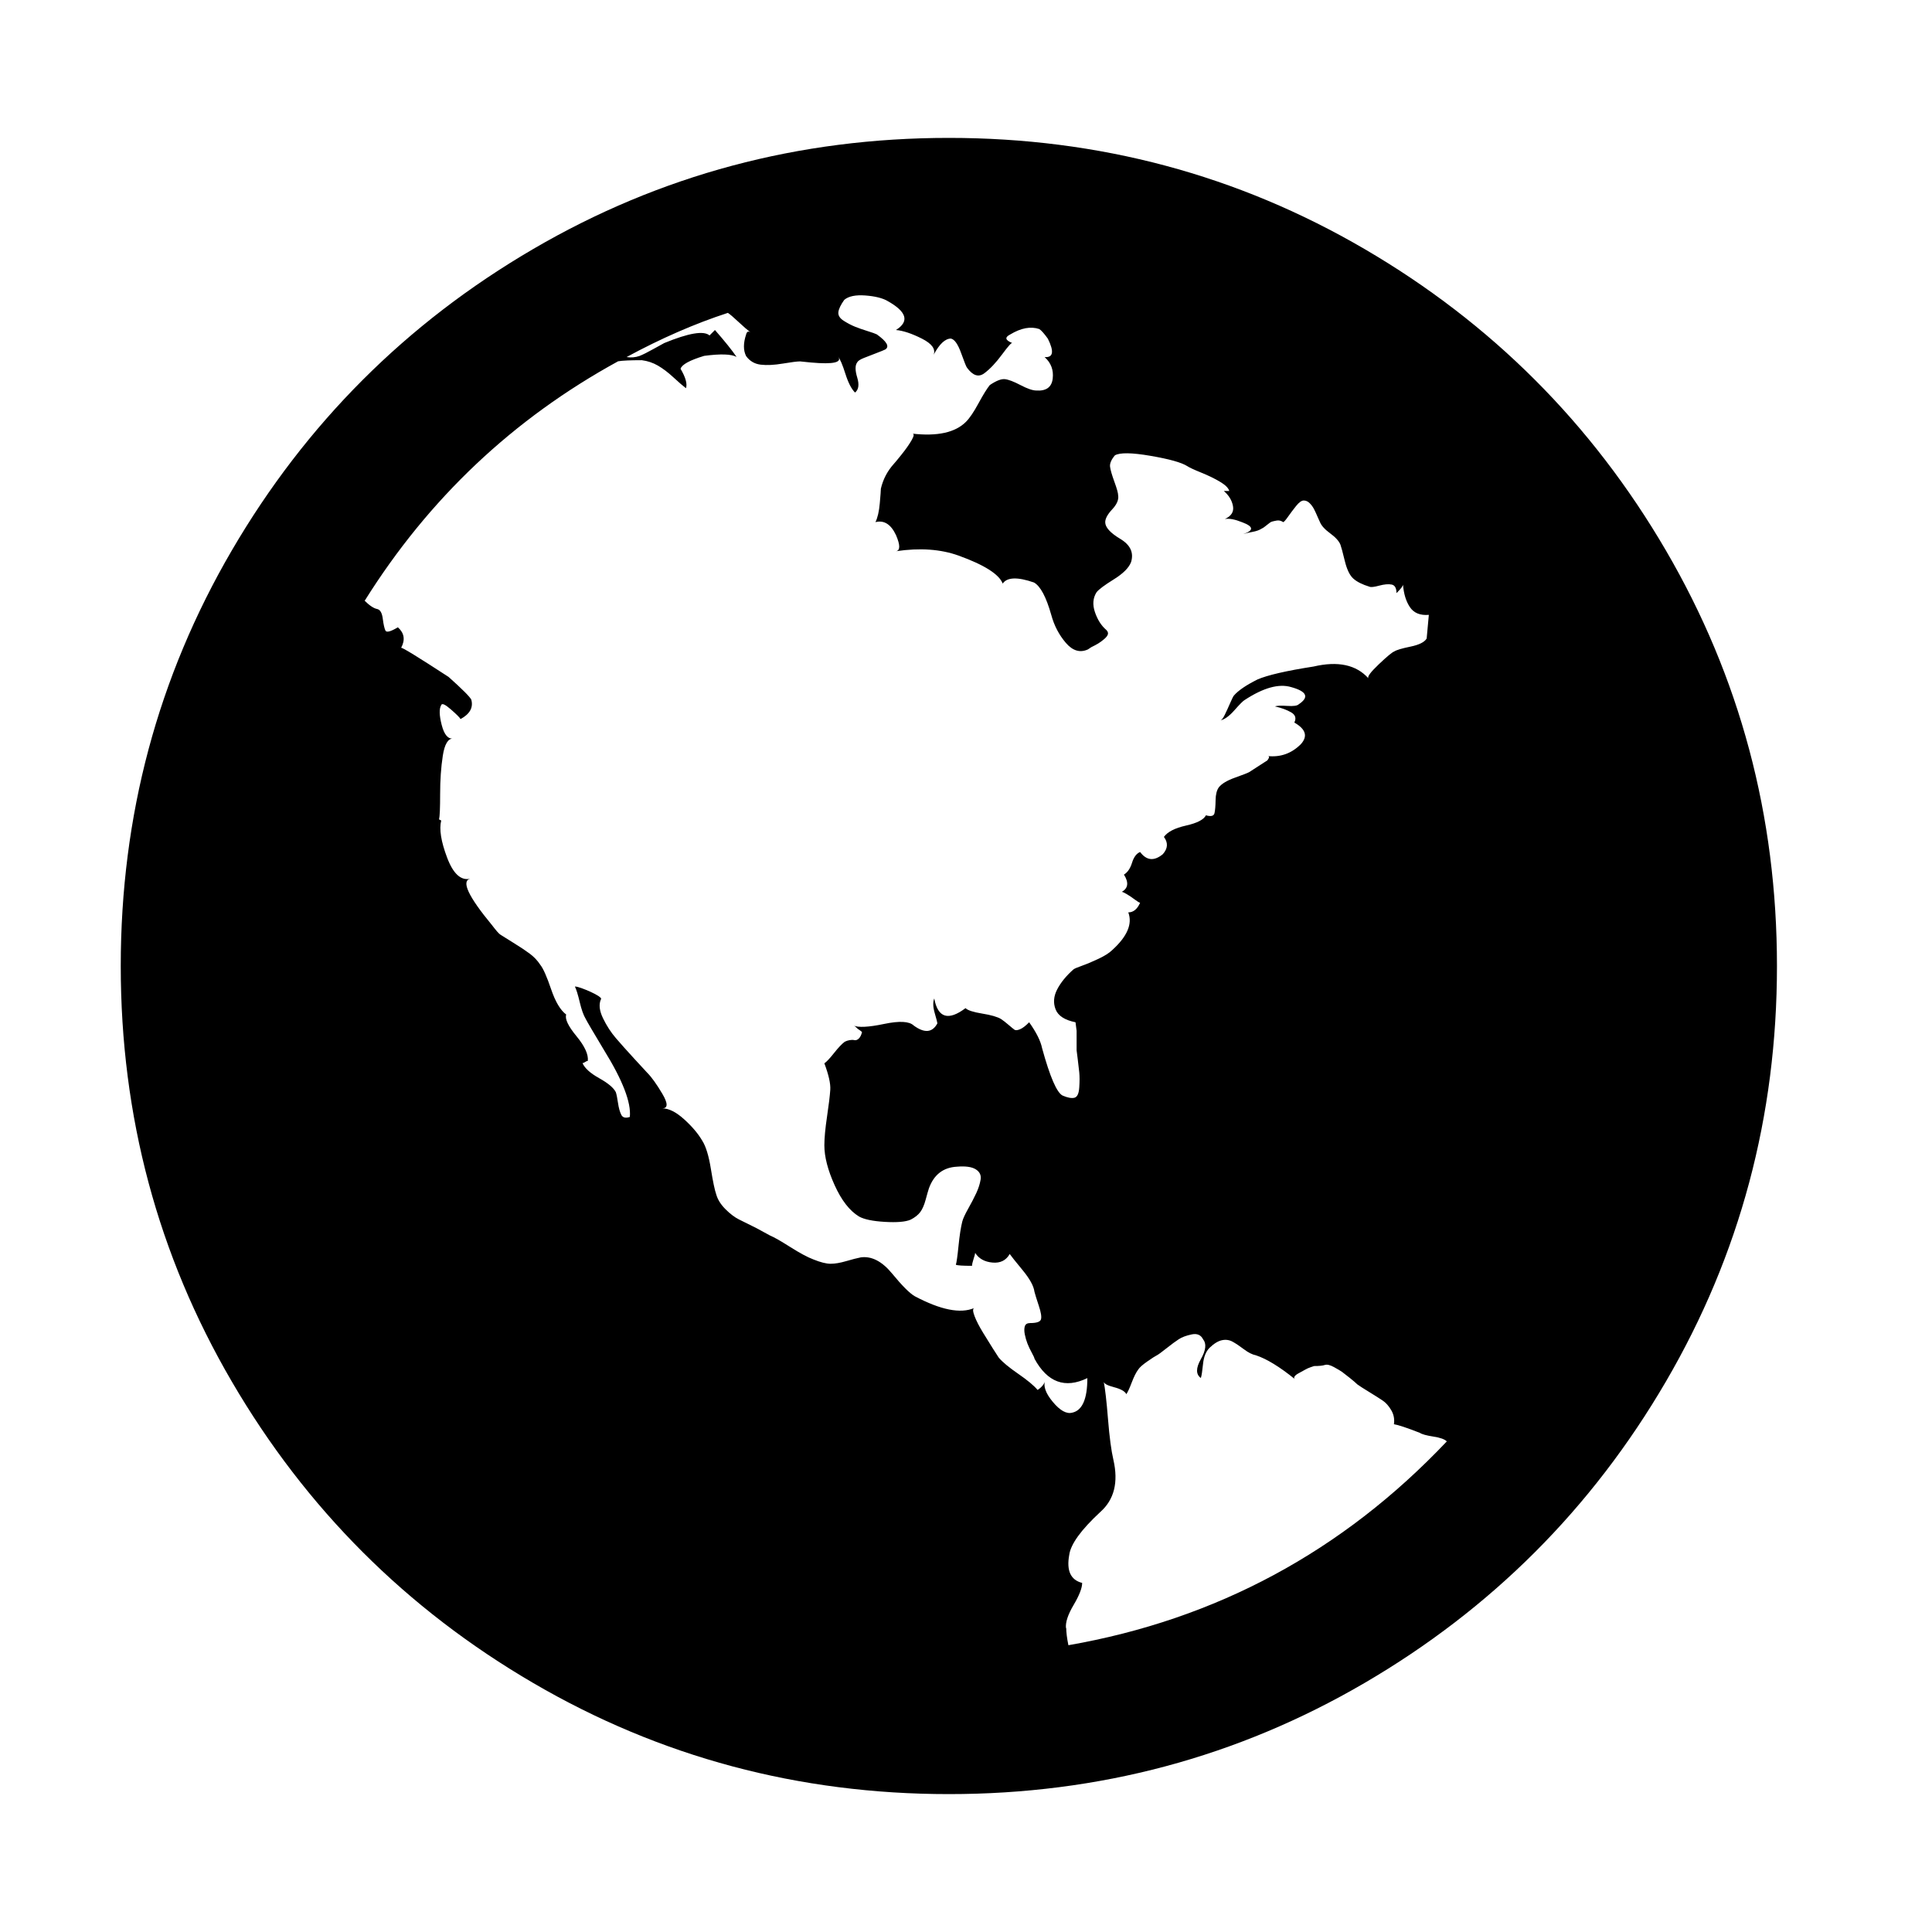
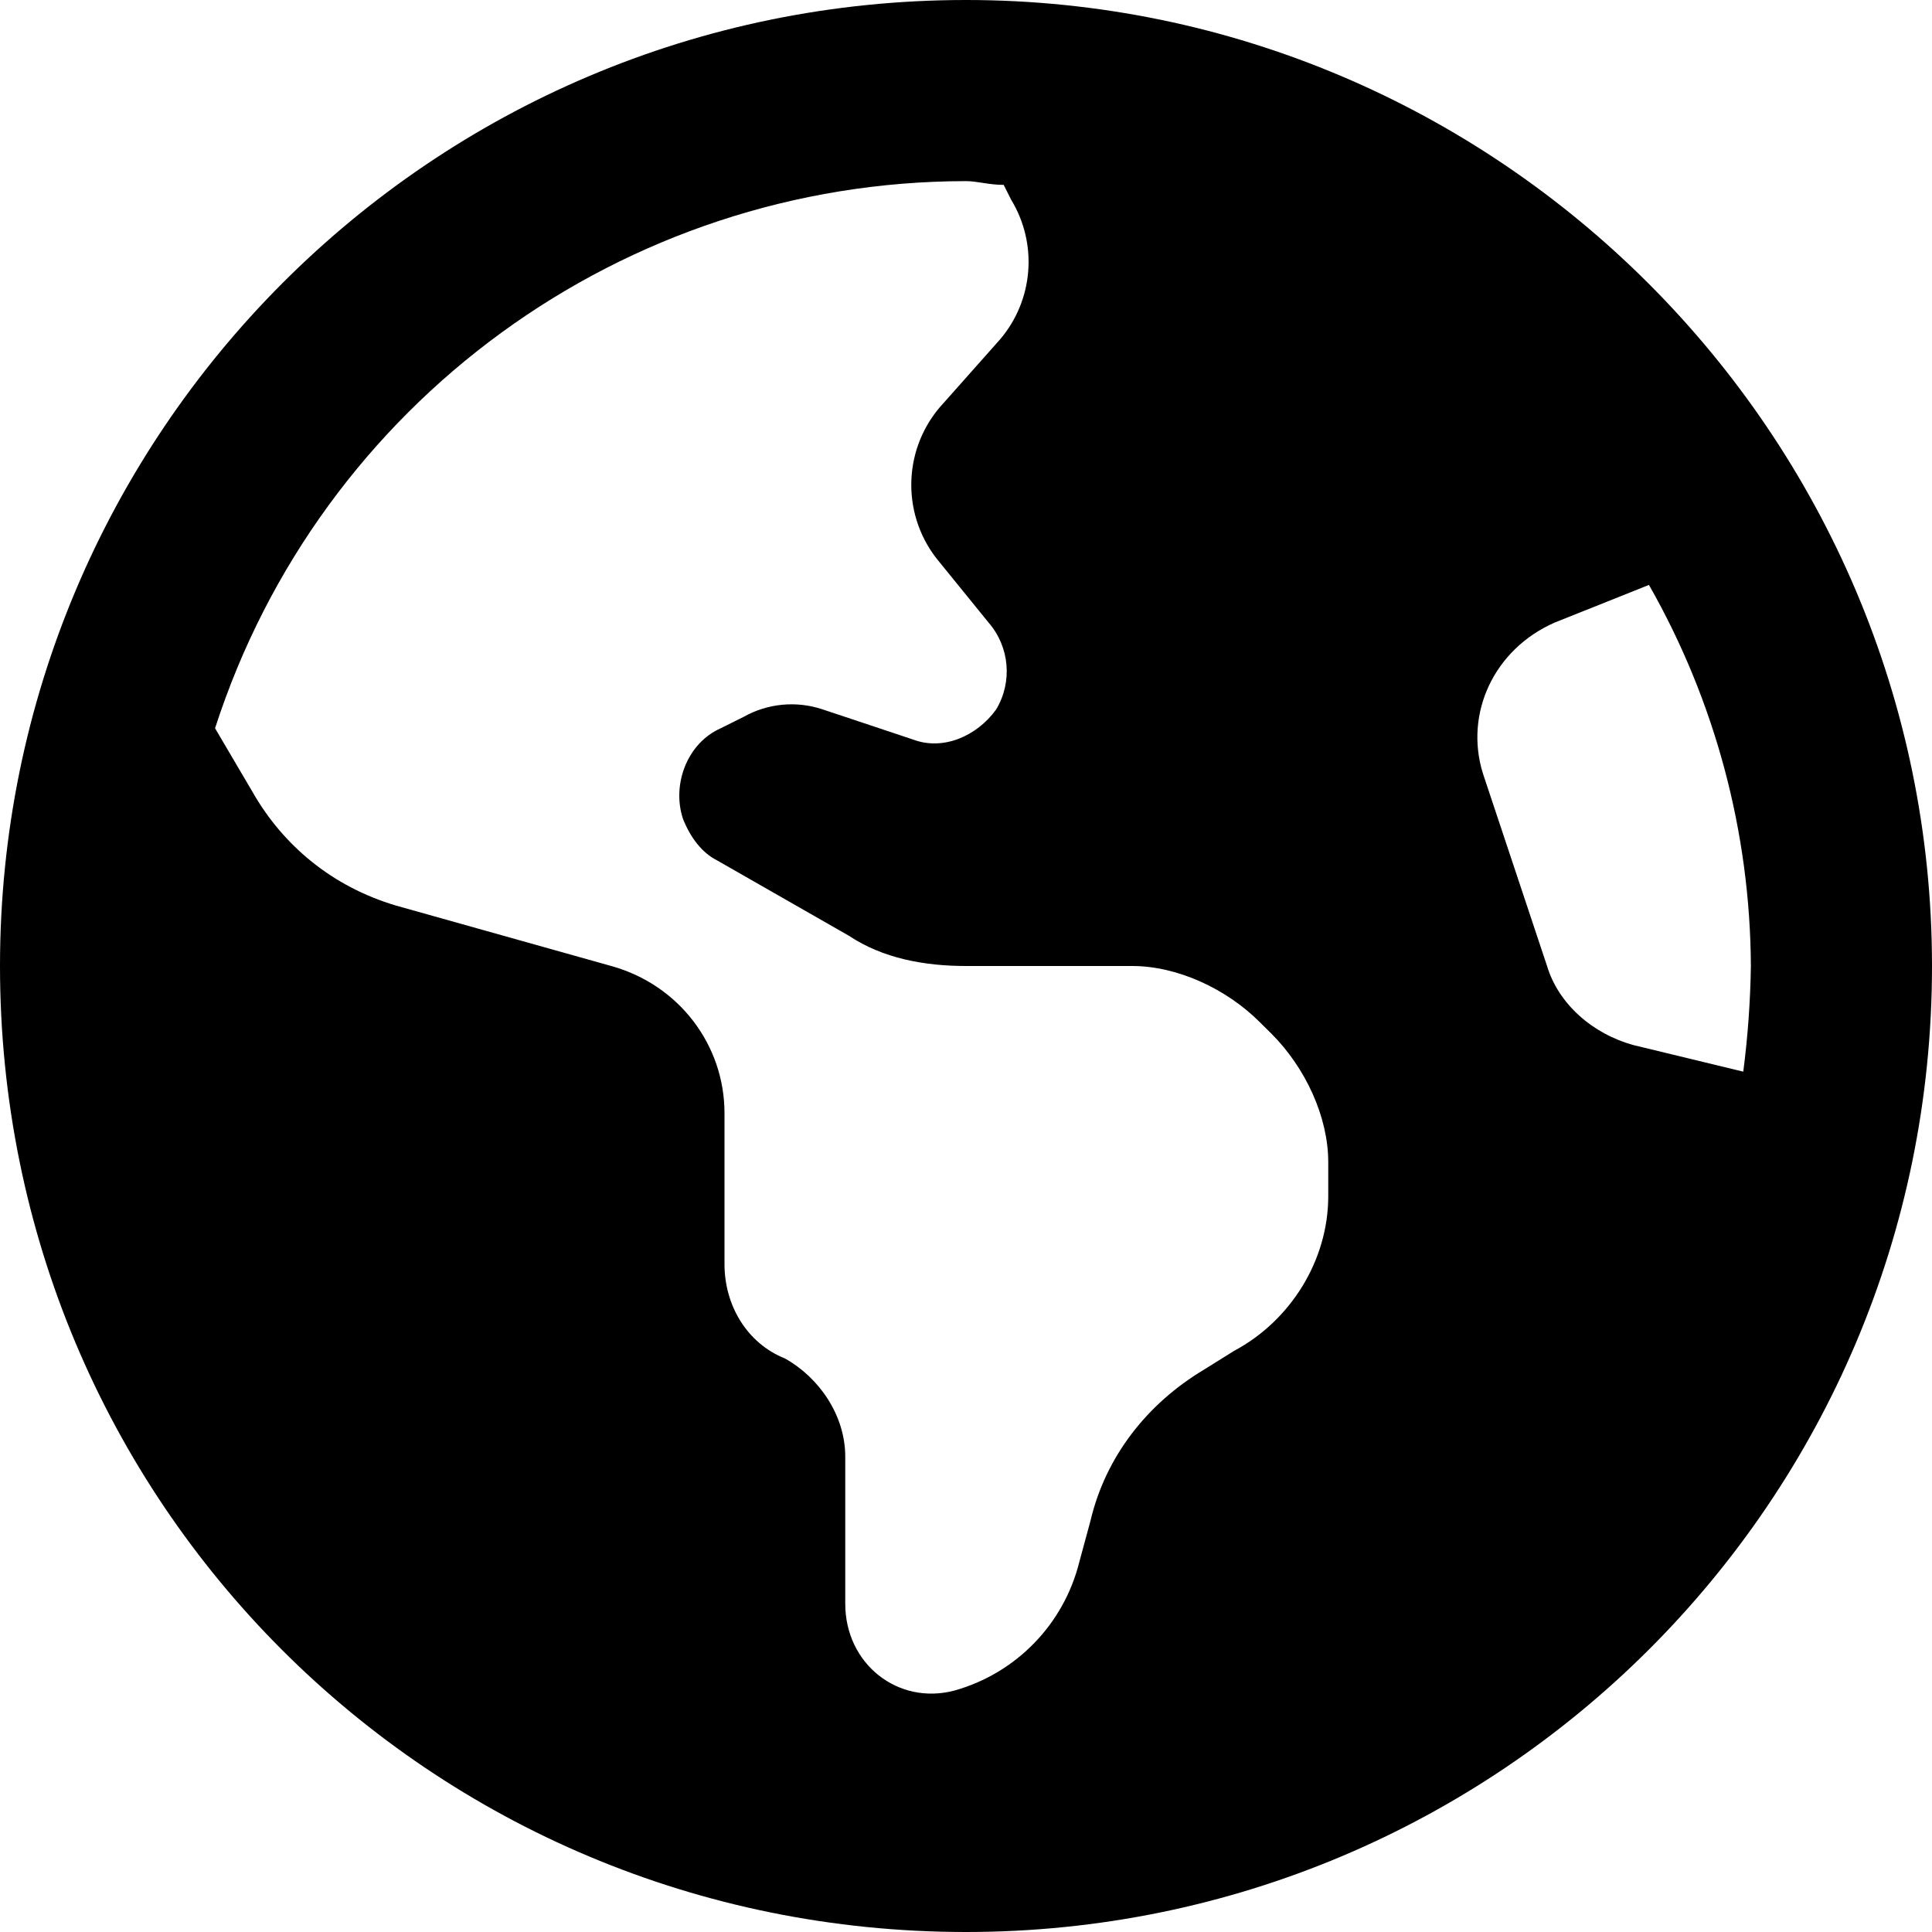
<svg xmlns="http://www.w3.org/2000/svg" id="icon-site" viewBox="0 0 16 16">
-   <path d="M1 8q0-1.866 0.92-3.442t2.496-2.496 3.442-0.92 3.442 0.92 2.496 2.496 0.92 3.442-0.92 3.442-2.496 2.496-3.442 0.92-3.442-0.92-2.496-2.496-0.92-3.442zM3.018 4.973q0.063 0.063 0.107 0.071 0.036 0.009 0.045 0.080t0.022 0.098 0.103-0.027q0.080 0.071 0.027 0.17 0.009-0.009 0.393 0.241 0.17 0.152 0.188 0.188 0.027 0.098-0.089 0.161-0.009-0.018-0.080-0.080t-0.080-0.036q-0.027 0.045 0.004 0.165t0.094 0.112q-0.063 0-0.085 0.143t-0.022 0.317-0.009 0.21l0.018 0.009q-0.027 0.107 0.049 0.308t0.192 0.174q-0.116 0.027 0.179 0.384 0.054 0.071 0.071 0.080 0.027 0.018 0.107 0.067t0.134 0.089 0.089 0.094q0.036 0.045 0.089 0.201t0.125 0.21q-0.018 0.054 0.085 0.179t0.094 0.205q-0.009 0-0.022 0.009t-0.022 0.009q0.027 0.063 0.138 0.125t0.138 0.116q0.009 0.027 0.018 0.089t0.027 0.098 0.071 0.018q0.018-0.179-0.214-0.554-0.134-0.223-0.152-0.259-0.027-0.045-0.049-0.138t-0.040-0.129q0.018 0 0.054 0.013t0.076 0.031 0.067 0.036 0.018 0.027q-0.027 0.063 0.018 0.156t0.107 0.165 0.152 0.17 0.107 0.116q0.054 0.054 0.125 0.174t0 0.121q0.080 0 0.179 0.089t0.152 0.179q0.045 0.071 0.071 0.232t0.045 0.214q0.018 0.063 0.076 0.121t0.112 0.085l0.143 0.071t0.116 0.063q0.045 0.018 0.165 0.094t0.192 0.103q0.089 0.036 0.143 0.036t0.129-0.022 0.121-0.031q0.134-0.018 0.259 0.134t0.188 0.188q0.321 0.17 0.491 0.098-0.018 0.009 0.004 0.067t0.071 0.138 0.080 0.129 0.049 0.076q0.045 0.054 0.161 0.134t0.161 0.134q0.054-0.036 0.063-0.080-0.027 0.071 0.063 0.179t0.161 0.089q0.125-0.027 0.125-0.286-0.277 0.134-0.438-0.161 0-0.009-0.022-0.049t-0.036-0.076-0.022-0.076 0-0.067 0.045-0.027q0.080 0 0.089-0.031t-0.018-0.112-0.036-0.116q-0.009-0.071-0.098-0.179t-0.107-0.134q-0.045 0.080-0.143 0.071t-0.143-0.080q0 0.009-0.013 0.049t-0.013 0.058q-0.116 0-0.134-0.009 0.009-0.027 0.022-0.156t0.031-0.201q0.009-0.036 0.049-0.107t0.067-0.129 0.036-0.112-0.040-0.085-0.156-0.022q-0.17 0.009-0.232 0.179-0.009 0.027-0.027 0.094t-0.045 0.103-0.080 0.063q-0.063 0.027-0.214 0.018t-0.214-0.045q-0.116-0.071-0.201-0.259t-0.085-0.33q0-0.089 0.022-0.237t0.027-0.223-0.049-0.219q0.027-0.018 0.080-0.085t0.089-0.094q0.018-0.009 0.040-0.013t0.040 0 0.036-0.013 0.027-0.054q-0.009-0.009-0.036-0.027-0.027-0.027-0.036-0.027 0.063 0.027 0.254-0.013t0.246 0.013q0.134 0.098 0.196-0.018 0-0.009-0.022-0.085t-0.004-0.121q0.045 0.241 0.259 0.080 0.027 0.027 0.138 0.045t0.156 0.045q0.027 0.018 0.063 0.049t0.049 0.040 0.045-0.004 0.076-0.058q0.089 0.125 0.107 0.214 0.098 0.357 0.17 0.393 0.063 0.027 0.098 0.018t0.040-0.085 0-0.125-0.013-0.112l-0.009-0.071v-0.161l-0.009-0.071q-0.134-0.027-0.165-0.107t0.013-0.165 0.134-0.165q0.009-0.009 0.071-0.031t0.138-0.058 0.112-0.071q0.188-0.17 0.134-0.313 0.063 0 0.098-0.080-0.009 0-0.045-0.027t-0.067-0.045-0.040-0.018q0.080-0.045 0.018-0.143 0.045-0.027 0.067-0.098t0.067-0.089q0.080 0.107 0.188 0.018 0.063-0.071 0.009-0.143 0.045-0.063 0.183-0.094t0.165-0.085q0.063 0.018 0.071-0.018t0.009-0.107 0.027-0.107q0.036-0.045 0.134-0.080t0.116-0.045l0.152-0.098q0.027-0.036 0-0.036 0.161 0.018 0.277-0.098 0.089-0.098-0.054-0.179 0.027-0.054-0.027-0.085t-0.134-0.049q0.027-0.009 0.103-0.004t0.094-0.013q0.134-0.089-0.063-0.143-0.152-0.045-0.384 0.107-0.018 0.009-0.085 0.085t-0.121 0.085q0.018 0 0.040-0.045t0.045-0.098 0.031-0.063q0.054-0.063 0.196-0.134 0.125-0.054 0.464-0.107 0.304-0.071 0.455 0.098-0.018-0.018 0.085-0.116t0.129-0.107q0.027-0.018 0.134-0.040t0.134-0.067l0.018-0.196q-0.107 0.009-0.156-0.063t-0.058-0.188q0 0.018-0.054 0.071 0-0.063-0.040-0.071t-0.103 0.009-0.080 0.009q-0.089-0.027-0.134-0.067t-0.071-0.147-0.036-0.134q-0.018-0.045-0.085-0.094t-0.085-0.094q-0.009-0.018-0.022-0.049t-0.027-0.058-0.036-0.049-0.049-0.022-0.063 0.045-0.067 0.089-0.040 0.045q-0.027-0.018-0.054-0.013t-0.040 0.009-0.040 0.027-0.045 0.031q-0.027 0.018-0.076 0.027t-0.076 0.018q0.134-0.045-0.009-0.098-0.089-0.036-0.143-0.027 0.080-0.036 0.067-0.107t-0.076-0.125h0.045q-0.009-0.036-0.076-0.076t-0.156-0.076-0.116-0.054q-0.071-0.045-0.304-0.085t-0.295-0.004q-0.045 0.054-0.040 0.094t0.036 0.125 0.031 0.112q0.009 0.054-0.049 0.116t-0.058 0.107q0 0.063 0.125 0.138t0.089 0.192q-0.027 0.071-0.143 0.143t-0.143 0.107q-0.045 0.071-0.013 0.165t0.094 0.147q0.018 0.018 0.013 0.036t-0.031 0.040-0.049 0.036-0.058 0.031l-0.027 0.018q-0.098 0.045-0.183-0.054t-0.121-0.232q-0.063-0.223-0.143-0.268-0.205-0.071-0.259 0.009-0.045-0.116-0.366-0.232-0.223-0.080-0.518-0.036 0.054-0.009 0-0.134-0.063-0.134-0.17-0.107 0.027-0.054 0.036-0.156t0.009-0.121q0.027-0.116 0.107-0.205 0.009-0.009 0.063-0.076t0.085-0.121 0.004-0.054q0.313 0.036 0.446-0.098 0.045-0.045 0.103-0.152t0.094-0.152q0.080-0.054 0.125-0.049t0.129 0.049 0.129 0.045q0.125 0.009 0.138-0.098t-0.067-0.179q0.107 0.009 0.027-0.152-0.045-0.063-0.071-0.080-0.107-0.036-0.241 0.045-0.071 0.036 0.018 0.071-0.009-0.009-0.085 0.094t-0.147 0.156-0.143-0.045q-0.009-0.009-0.049-0.121t-0.085-0.121q-0.071 0-0.143 0.134 0.027-0.071-0.098-0.134t-0.214-0.071q0.17-0.107-0.071-0.241-0.063-0.036-0.183-0.045t-0.174 0.036q-0.045 0.063-0.049 0.103t0.045 0.071 0.094 0.049 0.103 0.036 0.076 0.027q0.125 0.089 0.071 0.125-0.018 0.009-0.076 0.031t-0.103 0.040-0.054 0.036q-0.027 0.036 0 0.125t-0.018 0.125q-0.045-0.045-0.080-0.156t-0.063-0.147q0.063 0.080-0.223 0.054l-0.089-0.009q-0.036 0-0.143 0.018t-0.183 0.009-0.121-0.071q-0.036-0.071 0-0.179 0.009-0.036 0.036-0.018-0.036-0.027-0.098-0.085t-0.089-0.076q-0.411 0.134-0.839 0.366 0.054 0.009 0.107-0.009 0.045-0.018 0.116-0.058t0.089-0.049q0.304-0.125 0.375-0.063l0.045-0.045q0.125 0.143 0.179 0.223-0.063-0.036-0.268-0.009-0.179 0.054-0.196 0.107 0.063 0.107 0.045 0.161-0.036-0.027-0.103-0.089t-0.129-0.098-0.134-0.045q-0.143 0-0.196 0.009-1.304 0.714-2.098 1.982zM8.83 13.482q0 0.054 0.018 0.143 1.839-0.321 3.134-1.688-0.027-0.027-0.112-0.040t-0.112-0.031q-0.161-0.063-0.214-0.071 0.009-0.063-0.022-0.116t-0.071-0.080-0.112-0.071-0.098-0.063q-0.018-0.018-0.063-0.054t-0.063-0.049-0.067-0.040-0.076-0.018-0.089 0.009l-0.027 0.009q-0.027 0.009-0.049 0.022t-0.049 0.027-0.036 0.027 0 0.022q-0.188-0.152-0.321-0.196-0.045-0.009-0.098-0.049t-0.094-0.063-0.089-0.013-0.103 0.063q-0.045 0.045-0.054 0.134t-0.018 0.116q-0.063-0.045 0-0.156t0.018-0.165q-0.027-0.054-0.094-0.040t-0.107 0.040-0.103 0.076-0.080 0.058-0.076 0.049-0.076 0.067q-0.027 0.036-0.054 0.107t-0.045 0.098q-0.018-0.036-0.103-0.058t-0.085-0.049q0.018 0.089 0.036 0.313t0.045 0.339q0.063 0.277-0.107 0.429-0.241 0.223-0.259 0.357-0.036 0.196 0.107 0.232 0 0.063-0.071 0.183t-0.063 0.192z" />
+   <path d="M16 8c0 4.438-3.594 8-8 8-4.438 0-8-3.563-8-8 0-4.406 3.563-8 8-8 4.406 0 8 3.594 8 8ZM1.781 6.031l.313.532c.25.437.656.78 1.187.937l1.781.5c.563.156.938.656.938 1.219v1.25c0 .344.188.656.5.781.281.156.5.469.5.813v1.218c0 .5.438.844.906.719a1.476 1.476 0 0 0 1.032-1.063l.093-.343c.125-.531.469-.969.938-1.25l.25-.156c.469-.25.781-.75.781-1.282v-.281c0-.375-.188-.781-.469-1.063l-.094-.093C10.158 8.188 9.75 8 9.376 8H8c-.344 0-.688-.063-.969-.25l-1.093-.625c-.125-.063-.22-.188-.282-.344-.093-.281.032-.625.313-.75l.187-.093a.81.81 0 0 1 .657-.063l.75.25c.25.094.53-.031.687-.25a.615.615 0 0 0-.063-.719l-.406-.5a.993.993 0 0 1 0-1.281l.5-.563a.99.99 0 0 0 .094-1.156l-.063-.125c-.124 0-.218-.031-.312-.031a6.54 6.54 0 0 0-6.219 4.531Zm11.875-1.187-.781.312c-.5.219-.75.75-.594 1.25L12.812 8c.094.313.376.563.72.656l.905.219A7.67 7.67 0 0 0 14.5 8a6.439 6.439 0 0 0-.844-3.156Z" />
</svg>
